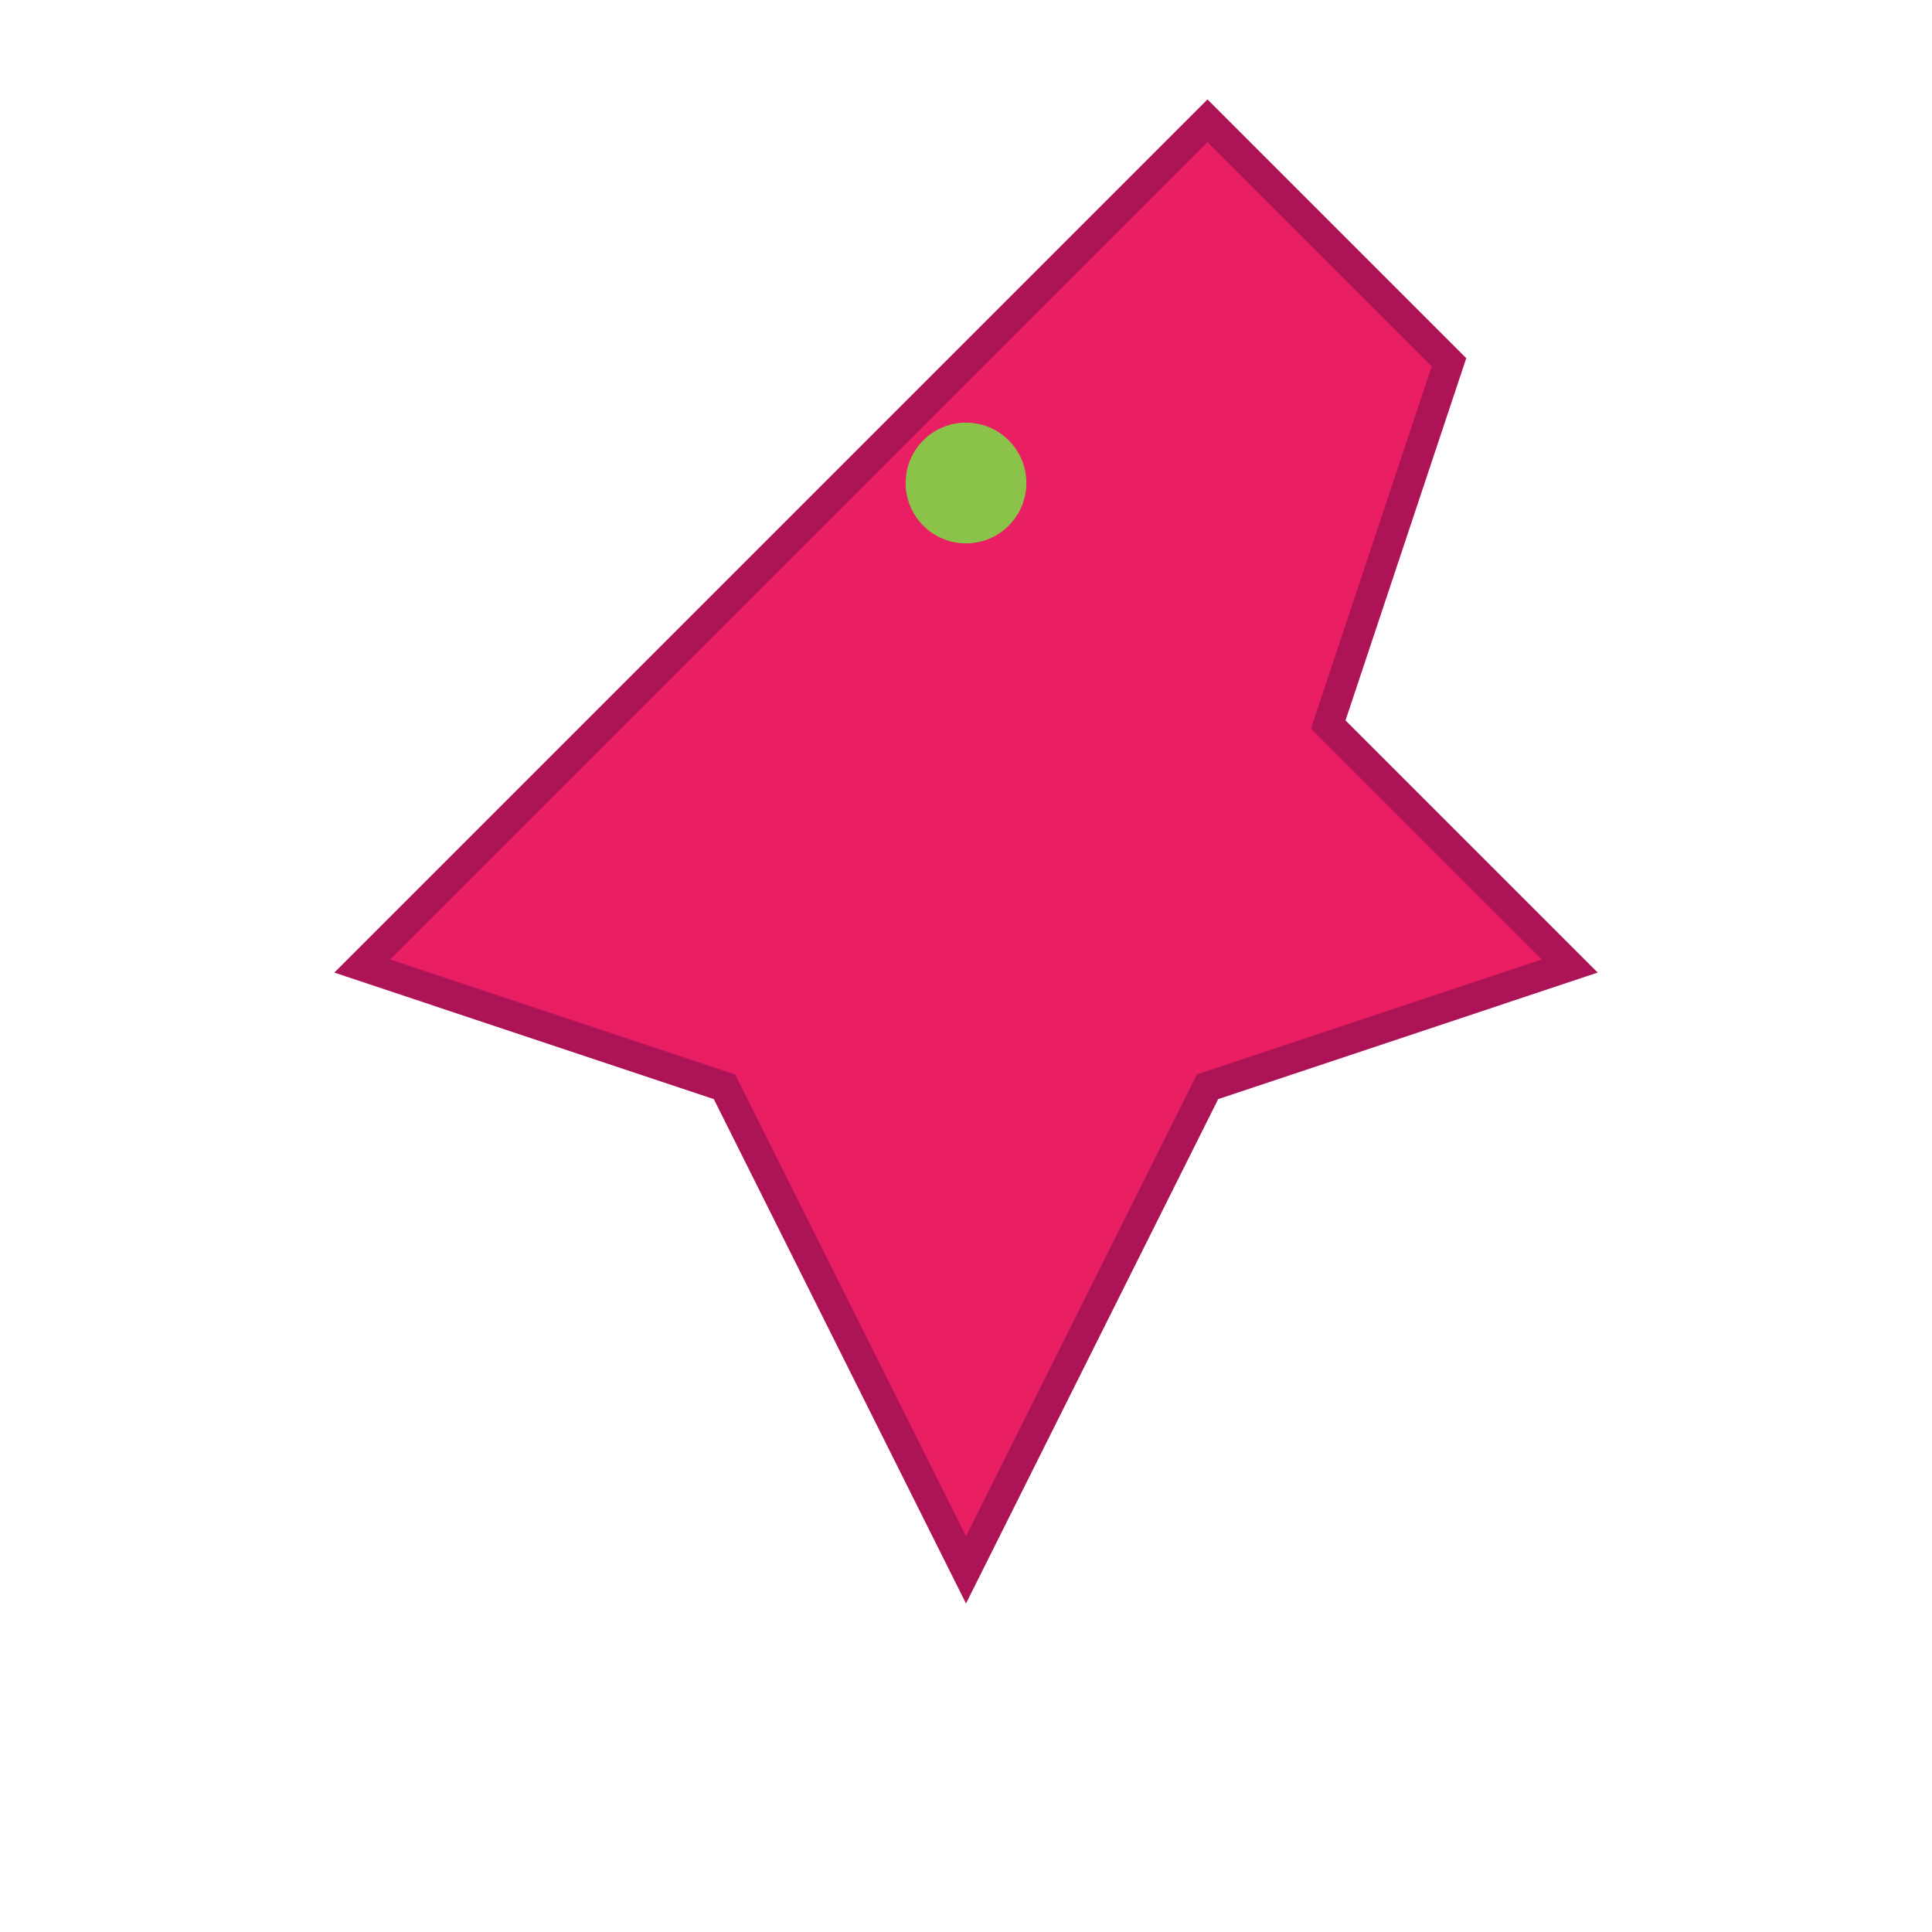
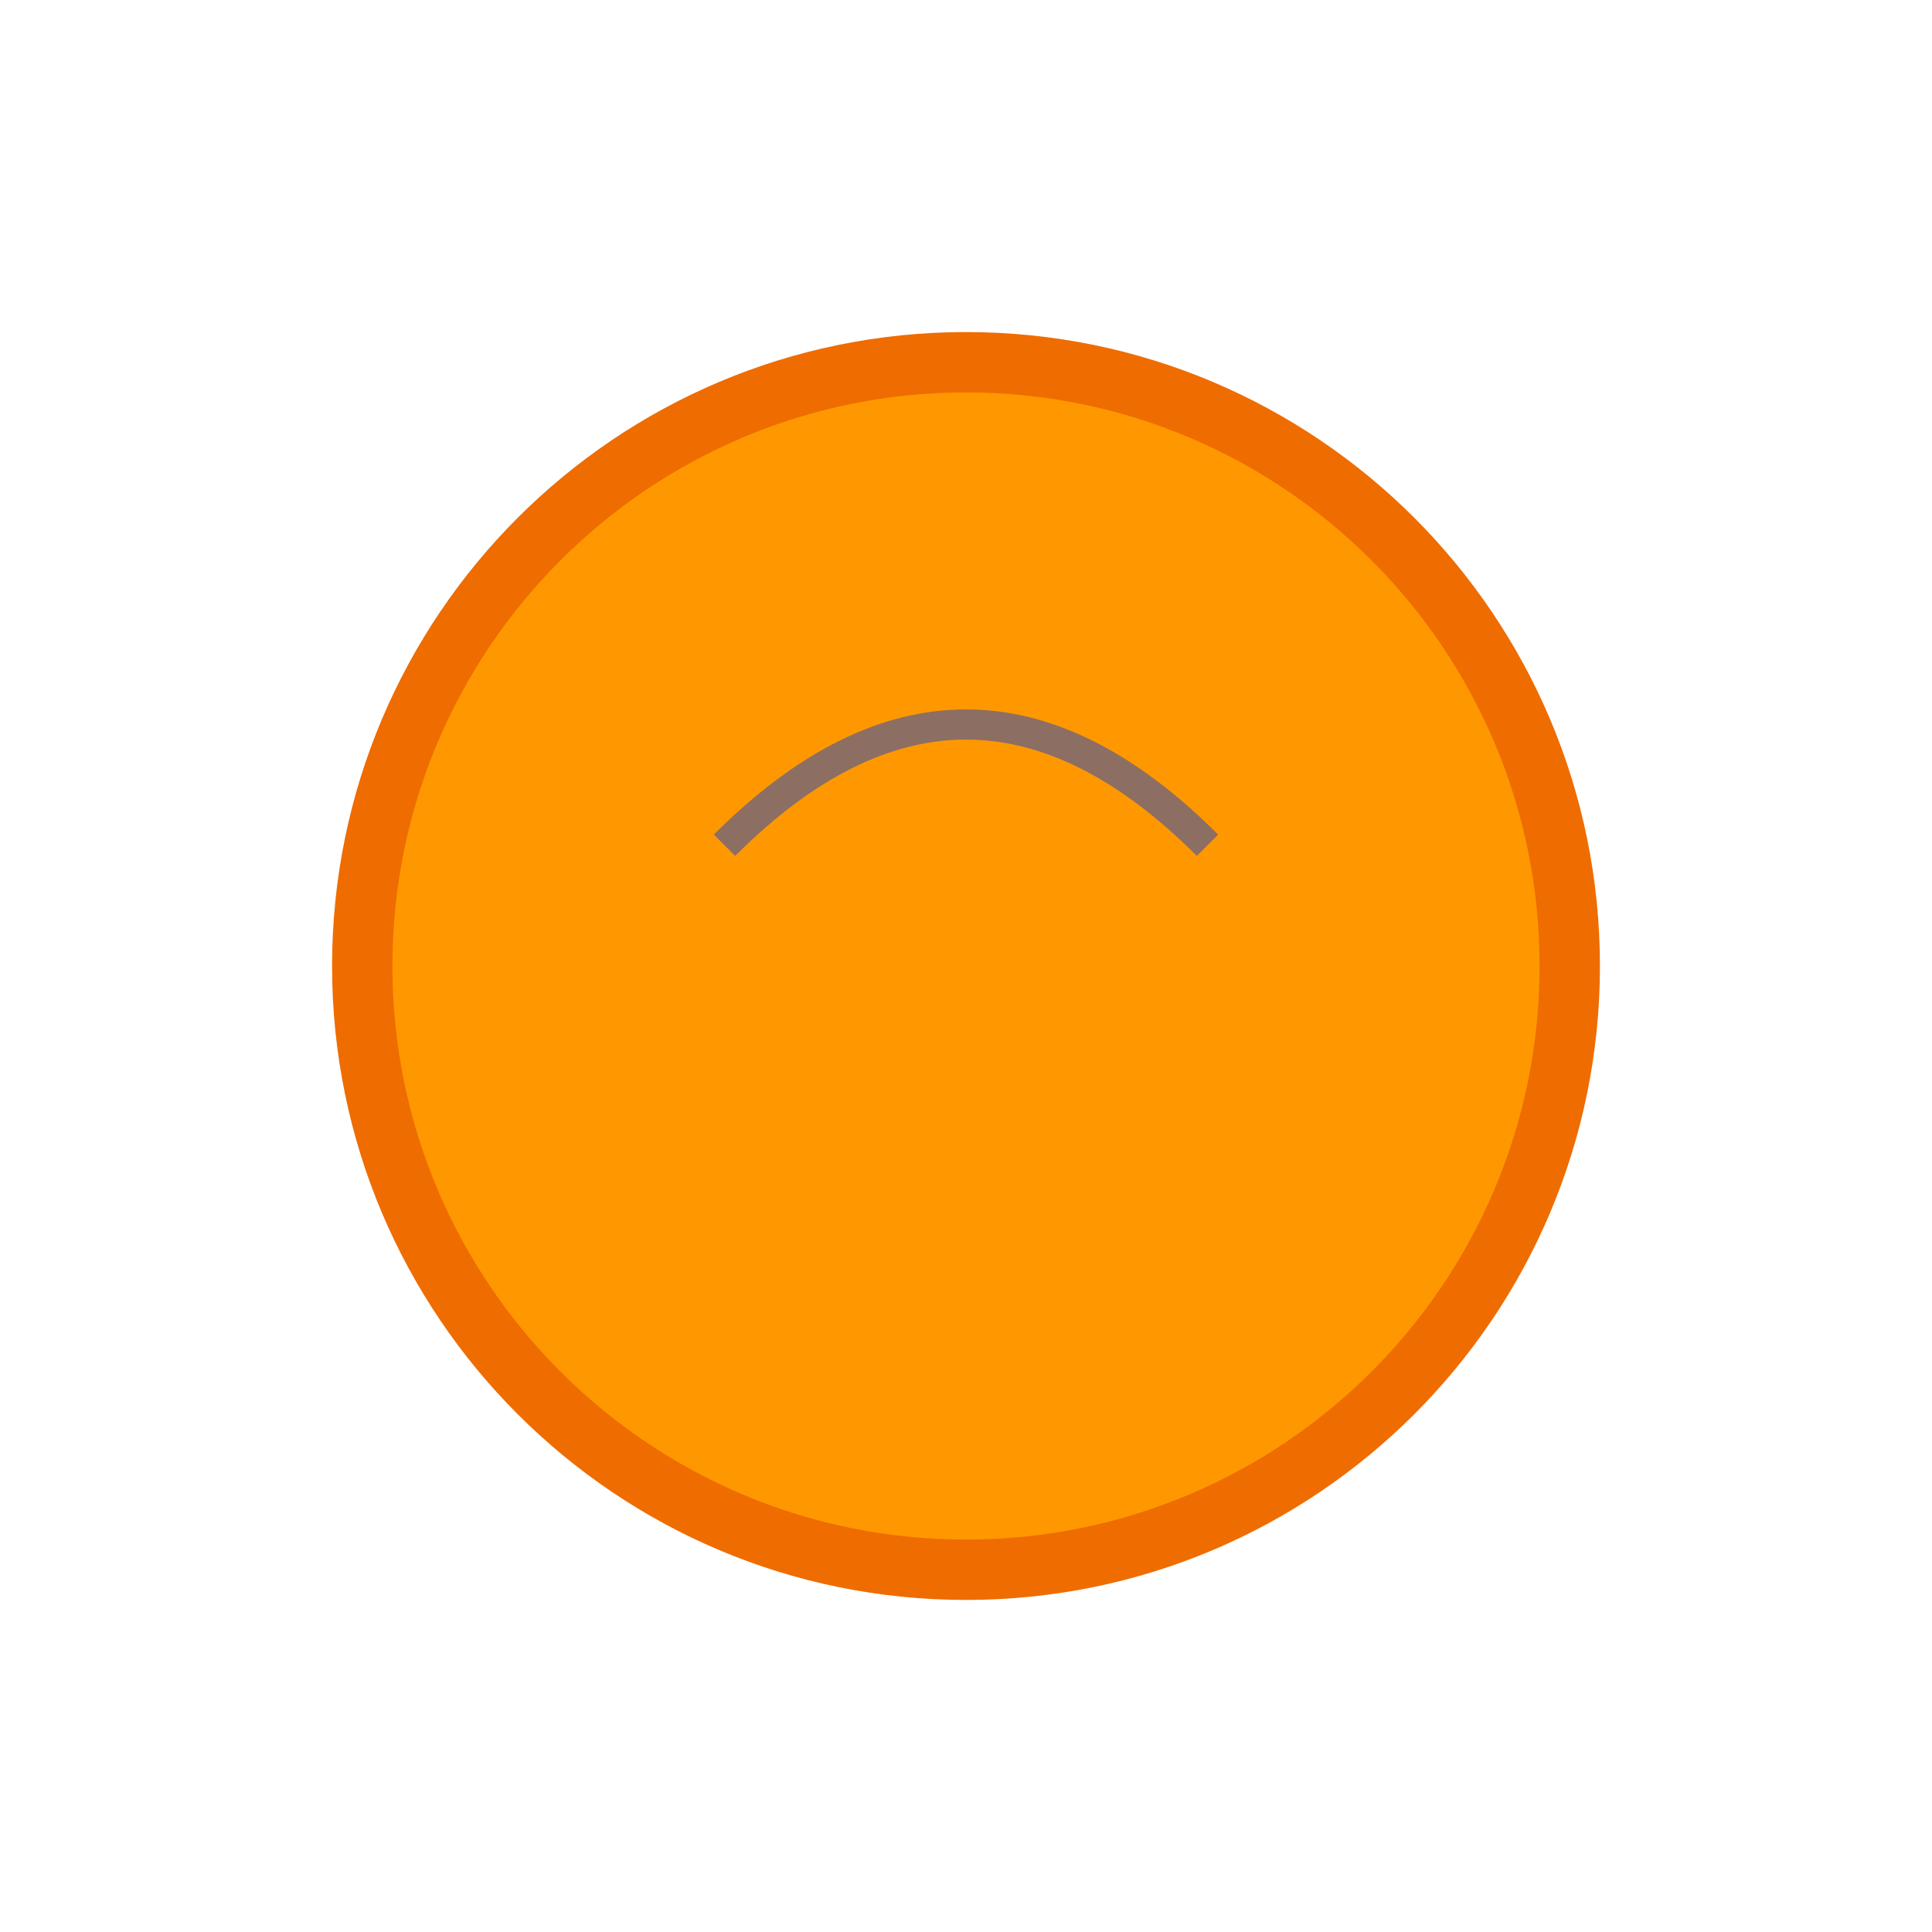
<svg xmlns="http://www.w3.org/2000/svg" width="32" height="32" viewBox="0 0 32 32">
-   <path d="M16 6 L20 2 L24 6 L22 12 L26 16 L20 18 L16 26 L12 18 L6 16 L10 12 Z" fill="#e91e63" stroke="#ad1457" stroke-width="0.5" />
-   <circle cx="16" cy="8" r="1" fill="#8bc34a" />
+   <circle cx="16" cy="16" r="10" fill="#ff9800" stroke="#ef6c00" stroke-width="1" />
+   <path d="M12 14 Q16 10 20 14" fill="none" stroke="#8d6e63" stroke-width="0.5" />
</svg>
